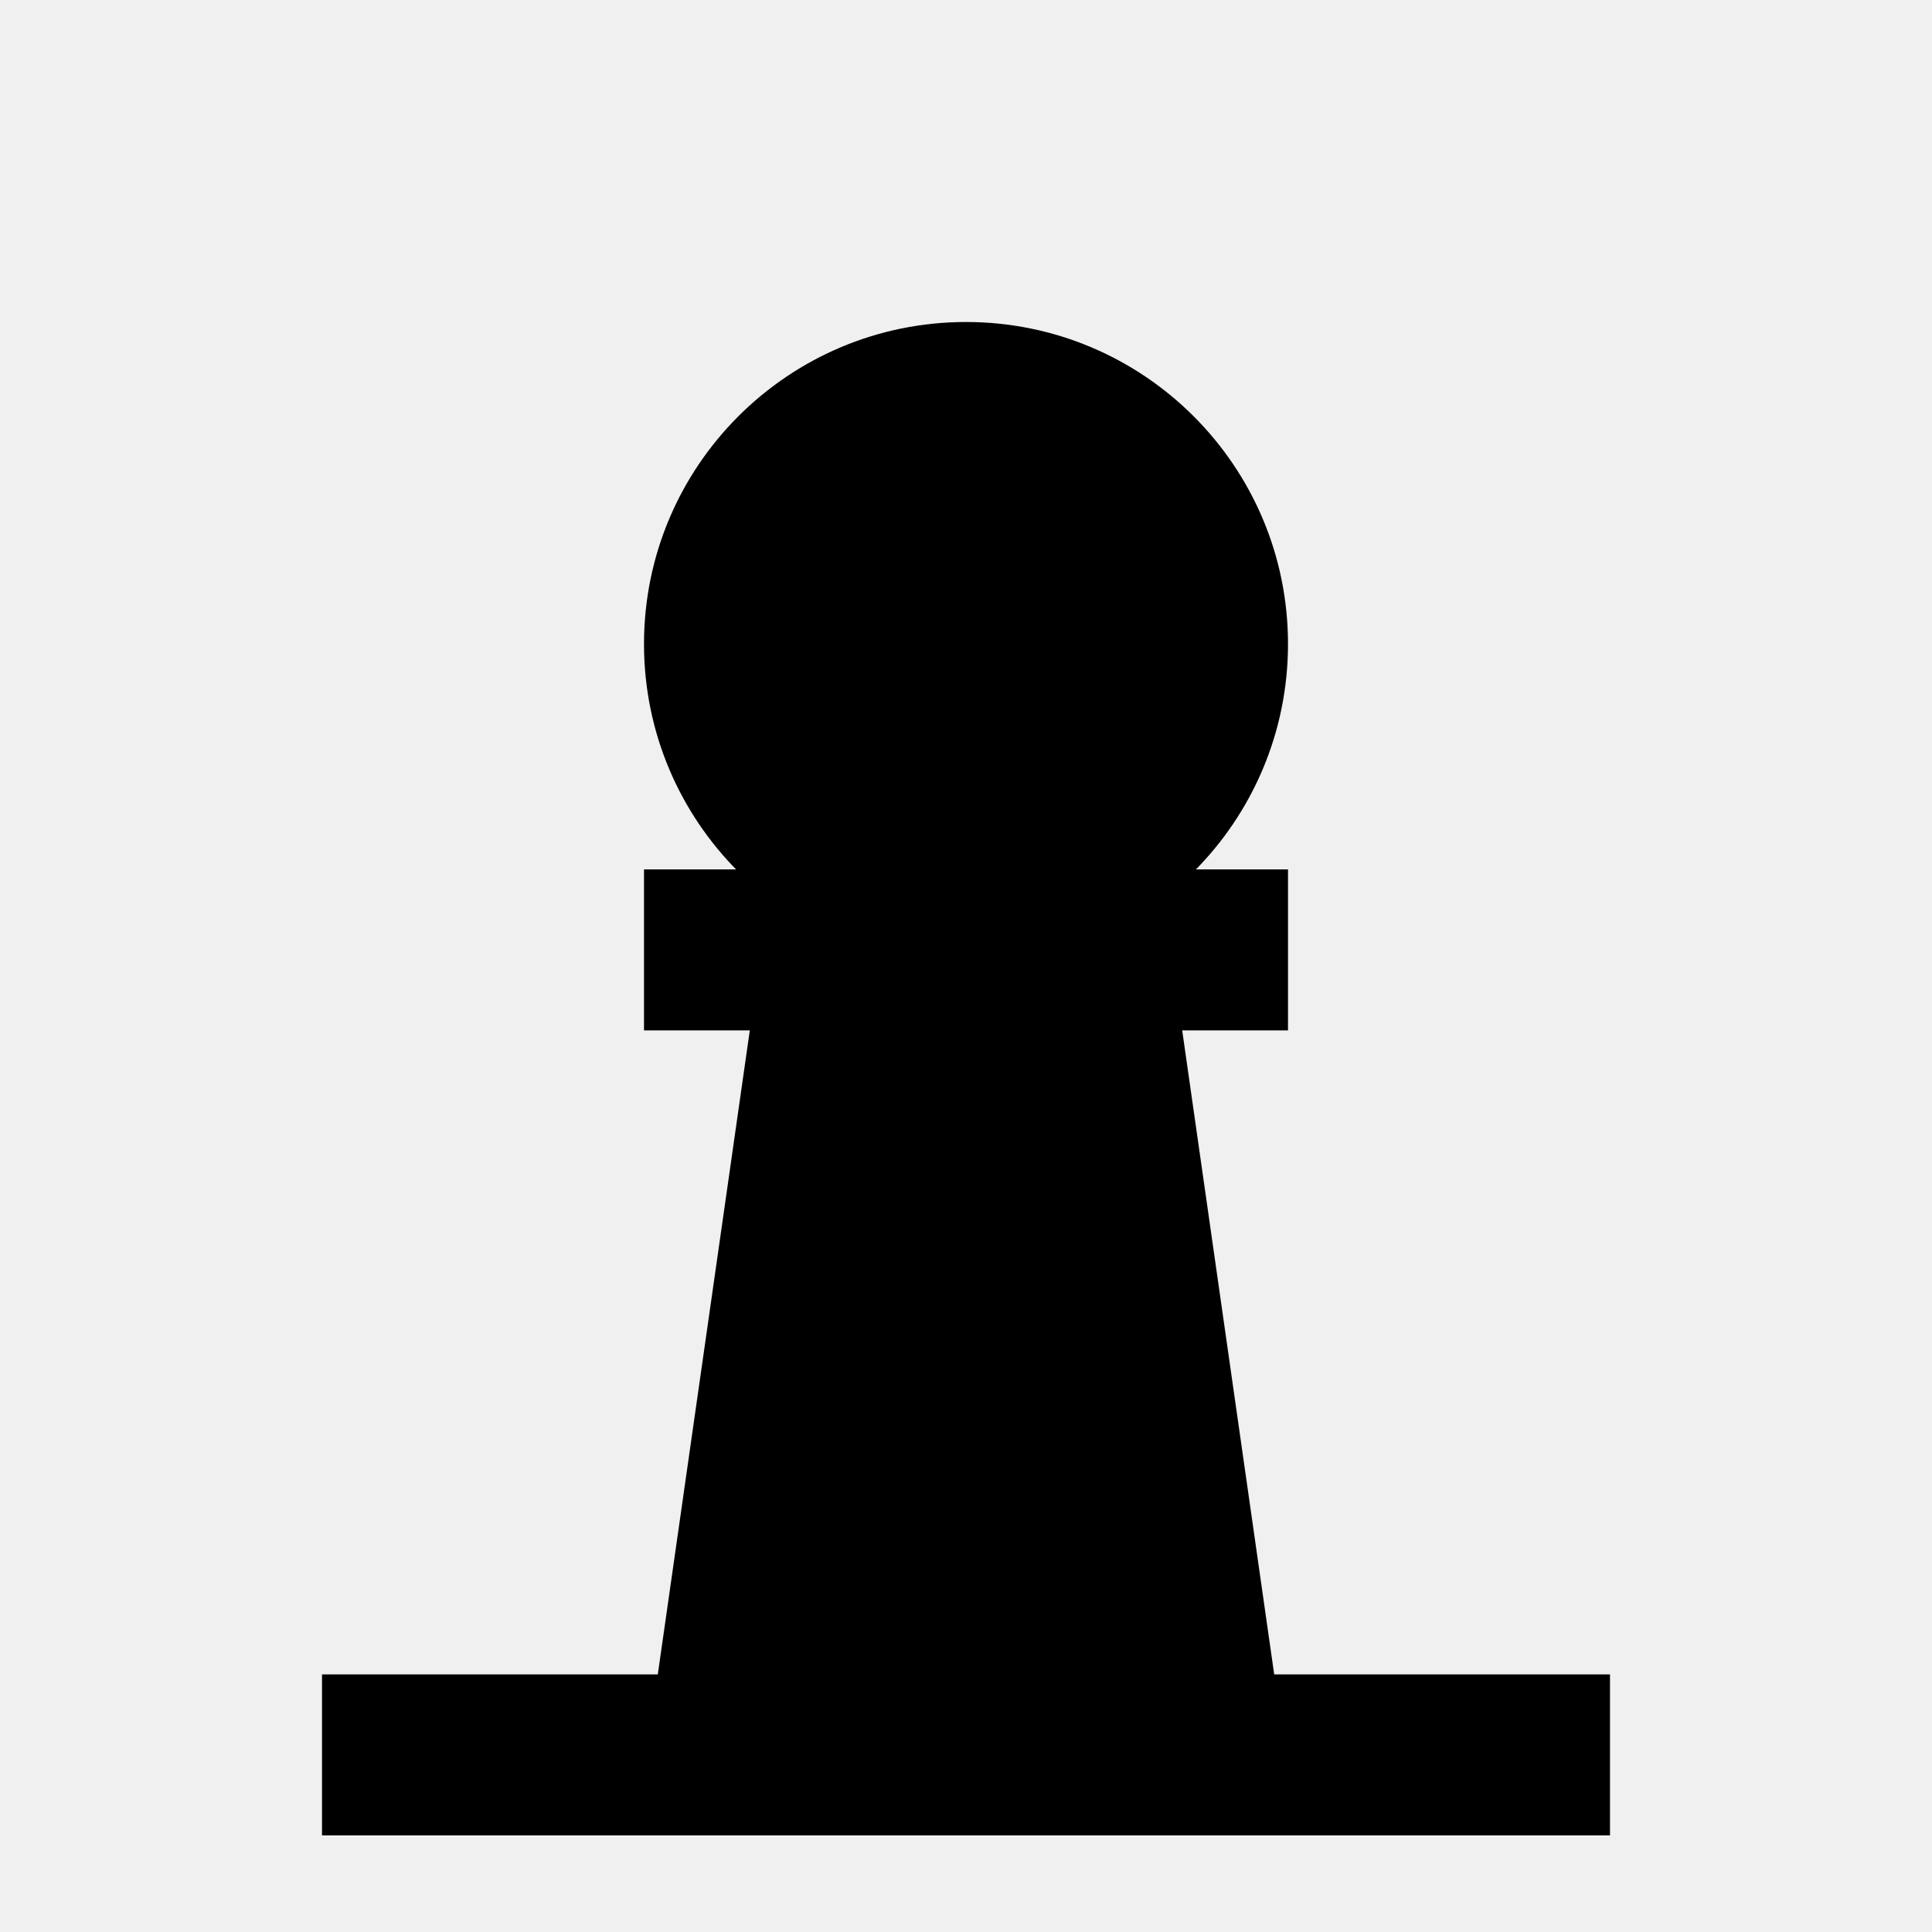
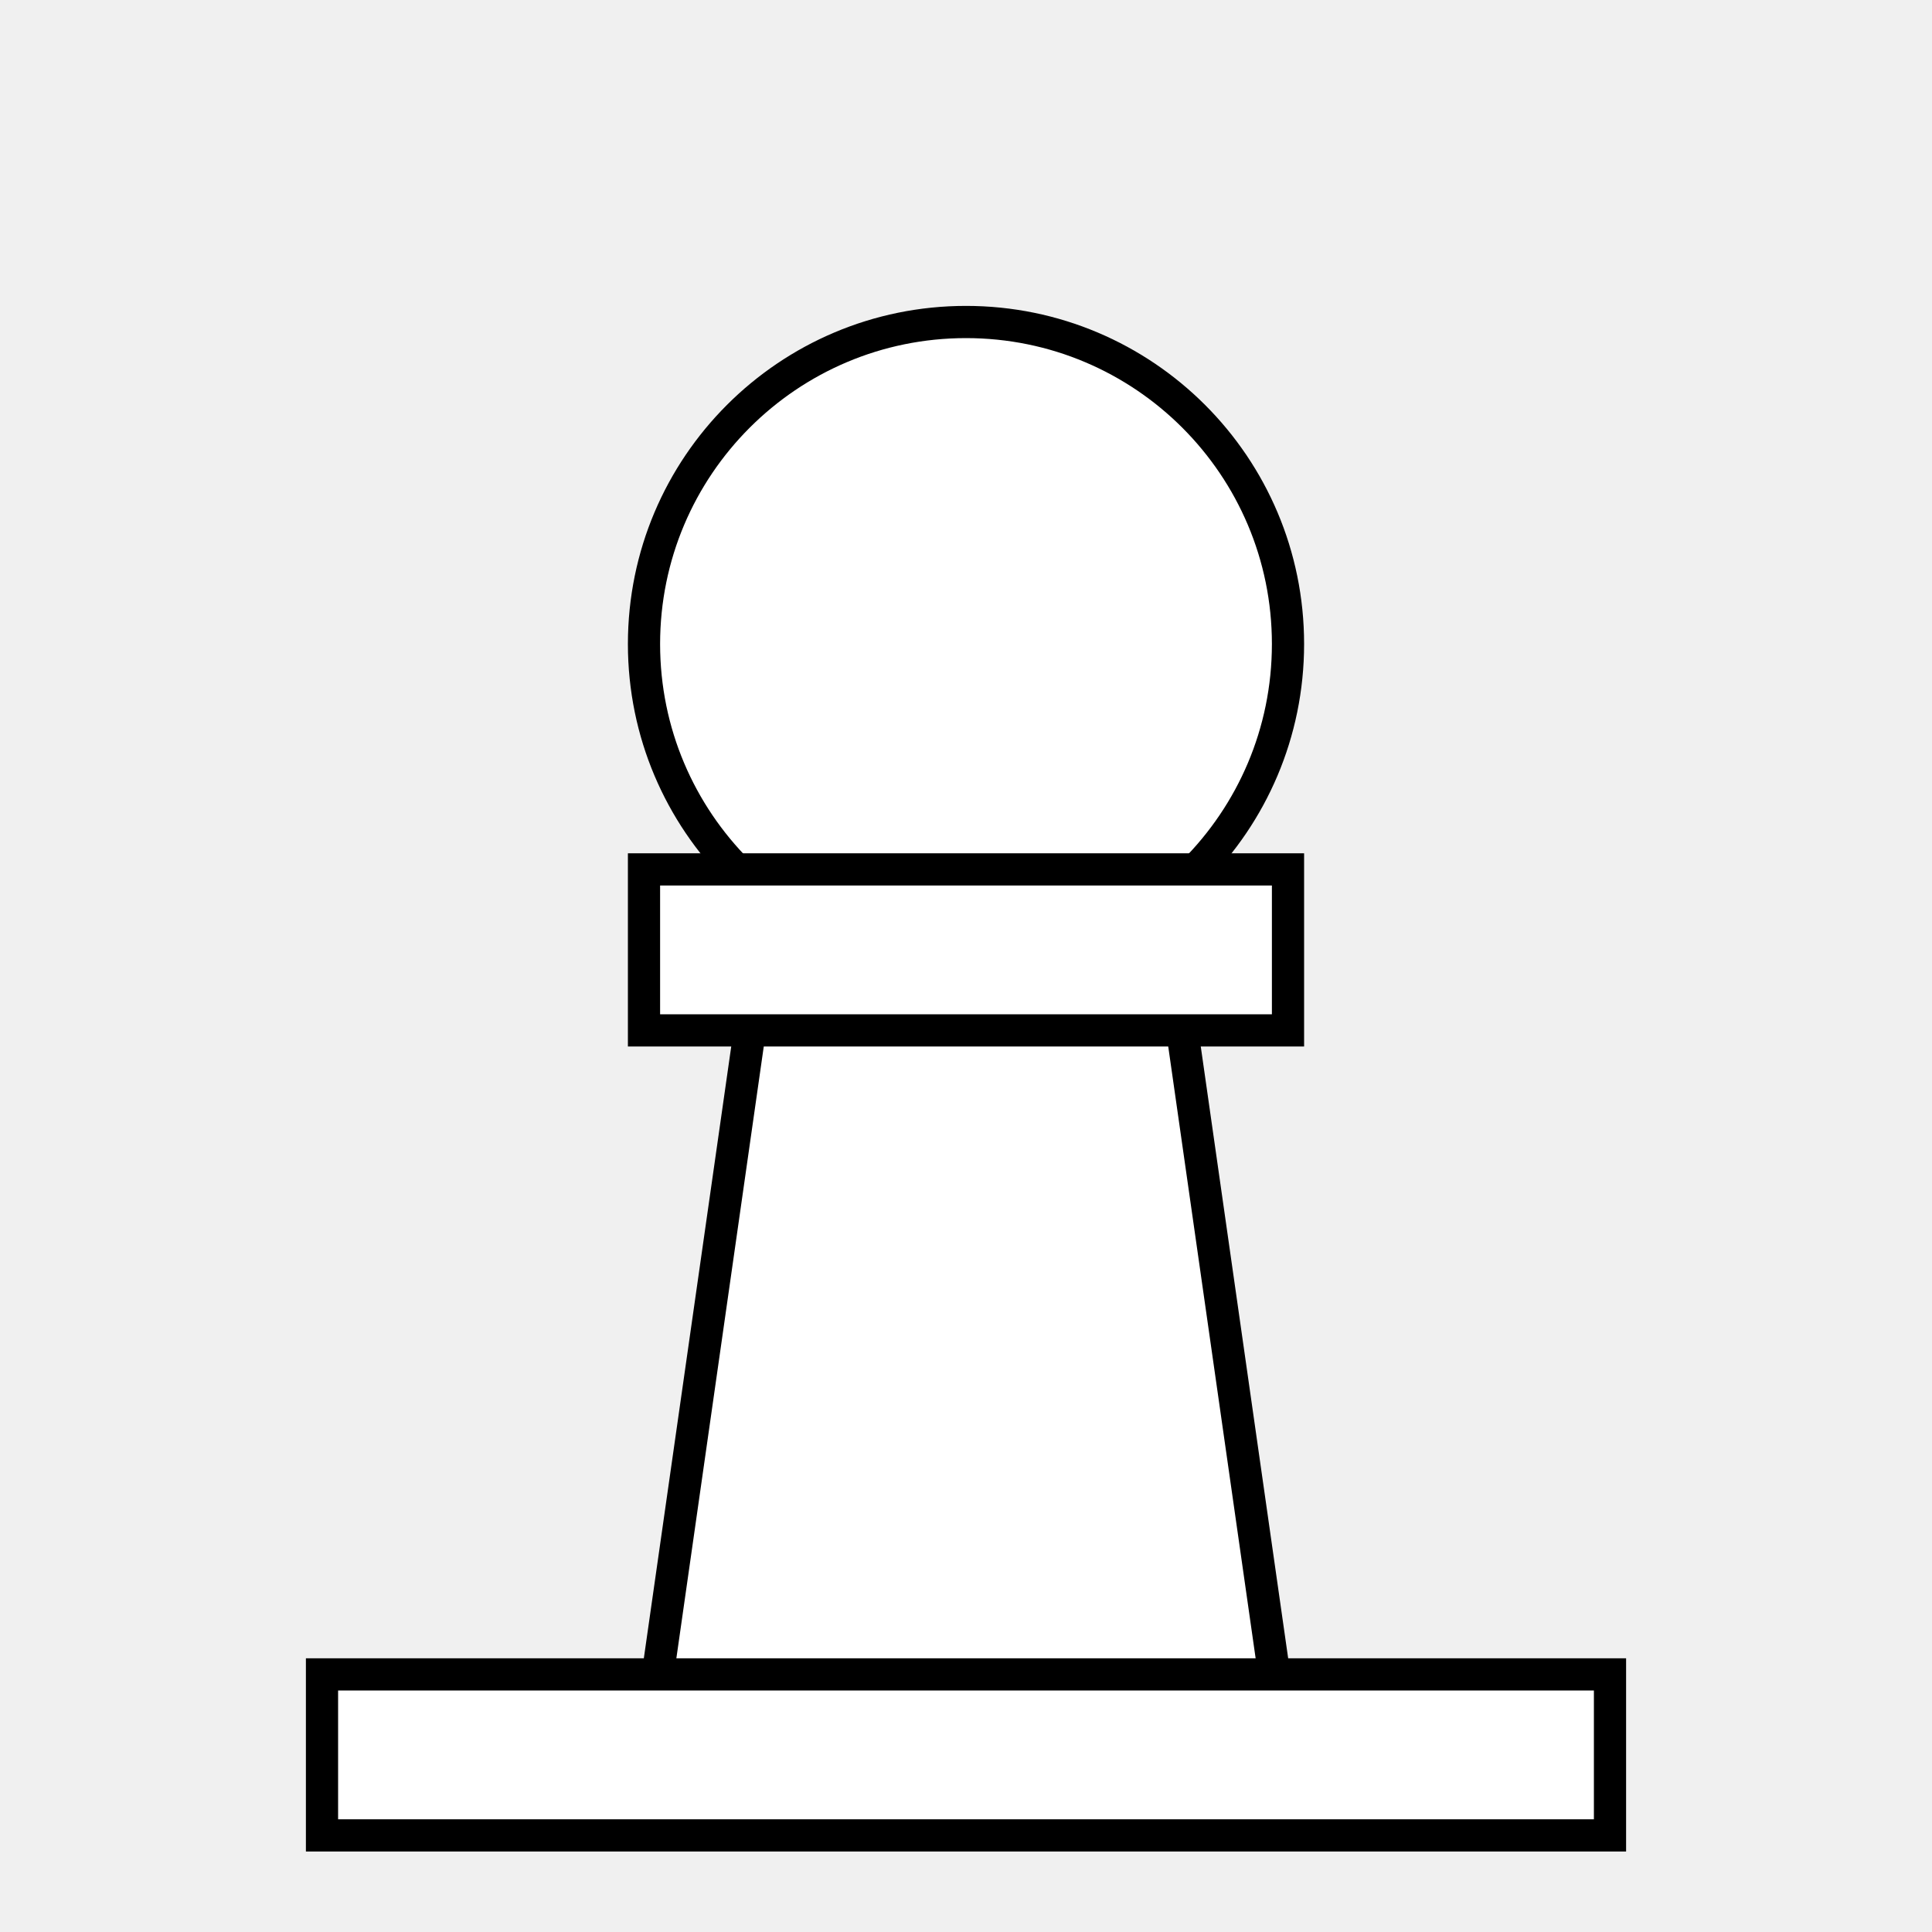
<svg xmlns="http://www.w3.org/2000/svg" viewBox="0 0 60 60" version="1.1" id="root">
-   <path d="         M 25,20         L 35,20         L 40,55         L 20,55         Z     " />
-   <circle cx="30" cy="20" r="10" />
-   <rect x="20" y="27" width="20" height="5" />
-   <rect x="10" y="52" width="40" height="5" />
+   <style>
+         .a {
+             fill: white;
+             stroke: black;
+         }
+     </style>
+   <path d="         M 25,20         L 35,20         L 40,55         L 20,55         Z     " class="a" />
+   <circle cx="30" cy="20" r="10" class="a" />
+   <rect x="20" y="27" width="20" height="5" class="a" />
+   <rect x="10" y="52" width="40" height="5" class="a" />
</svg>
